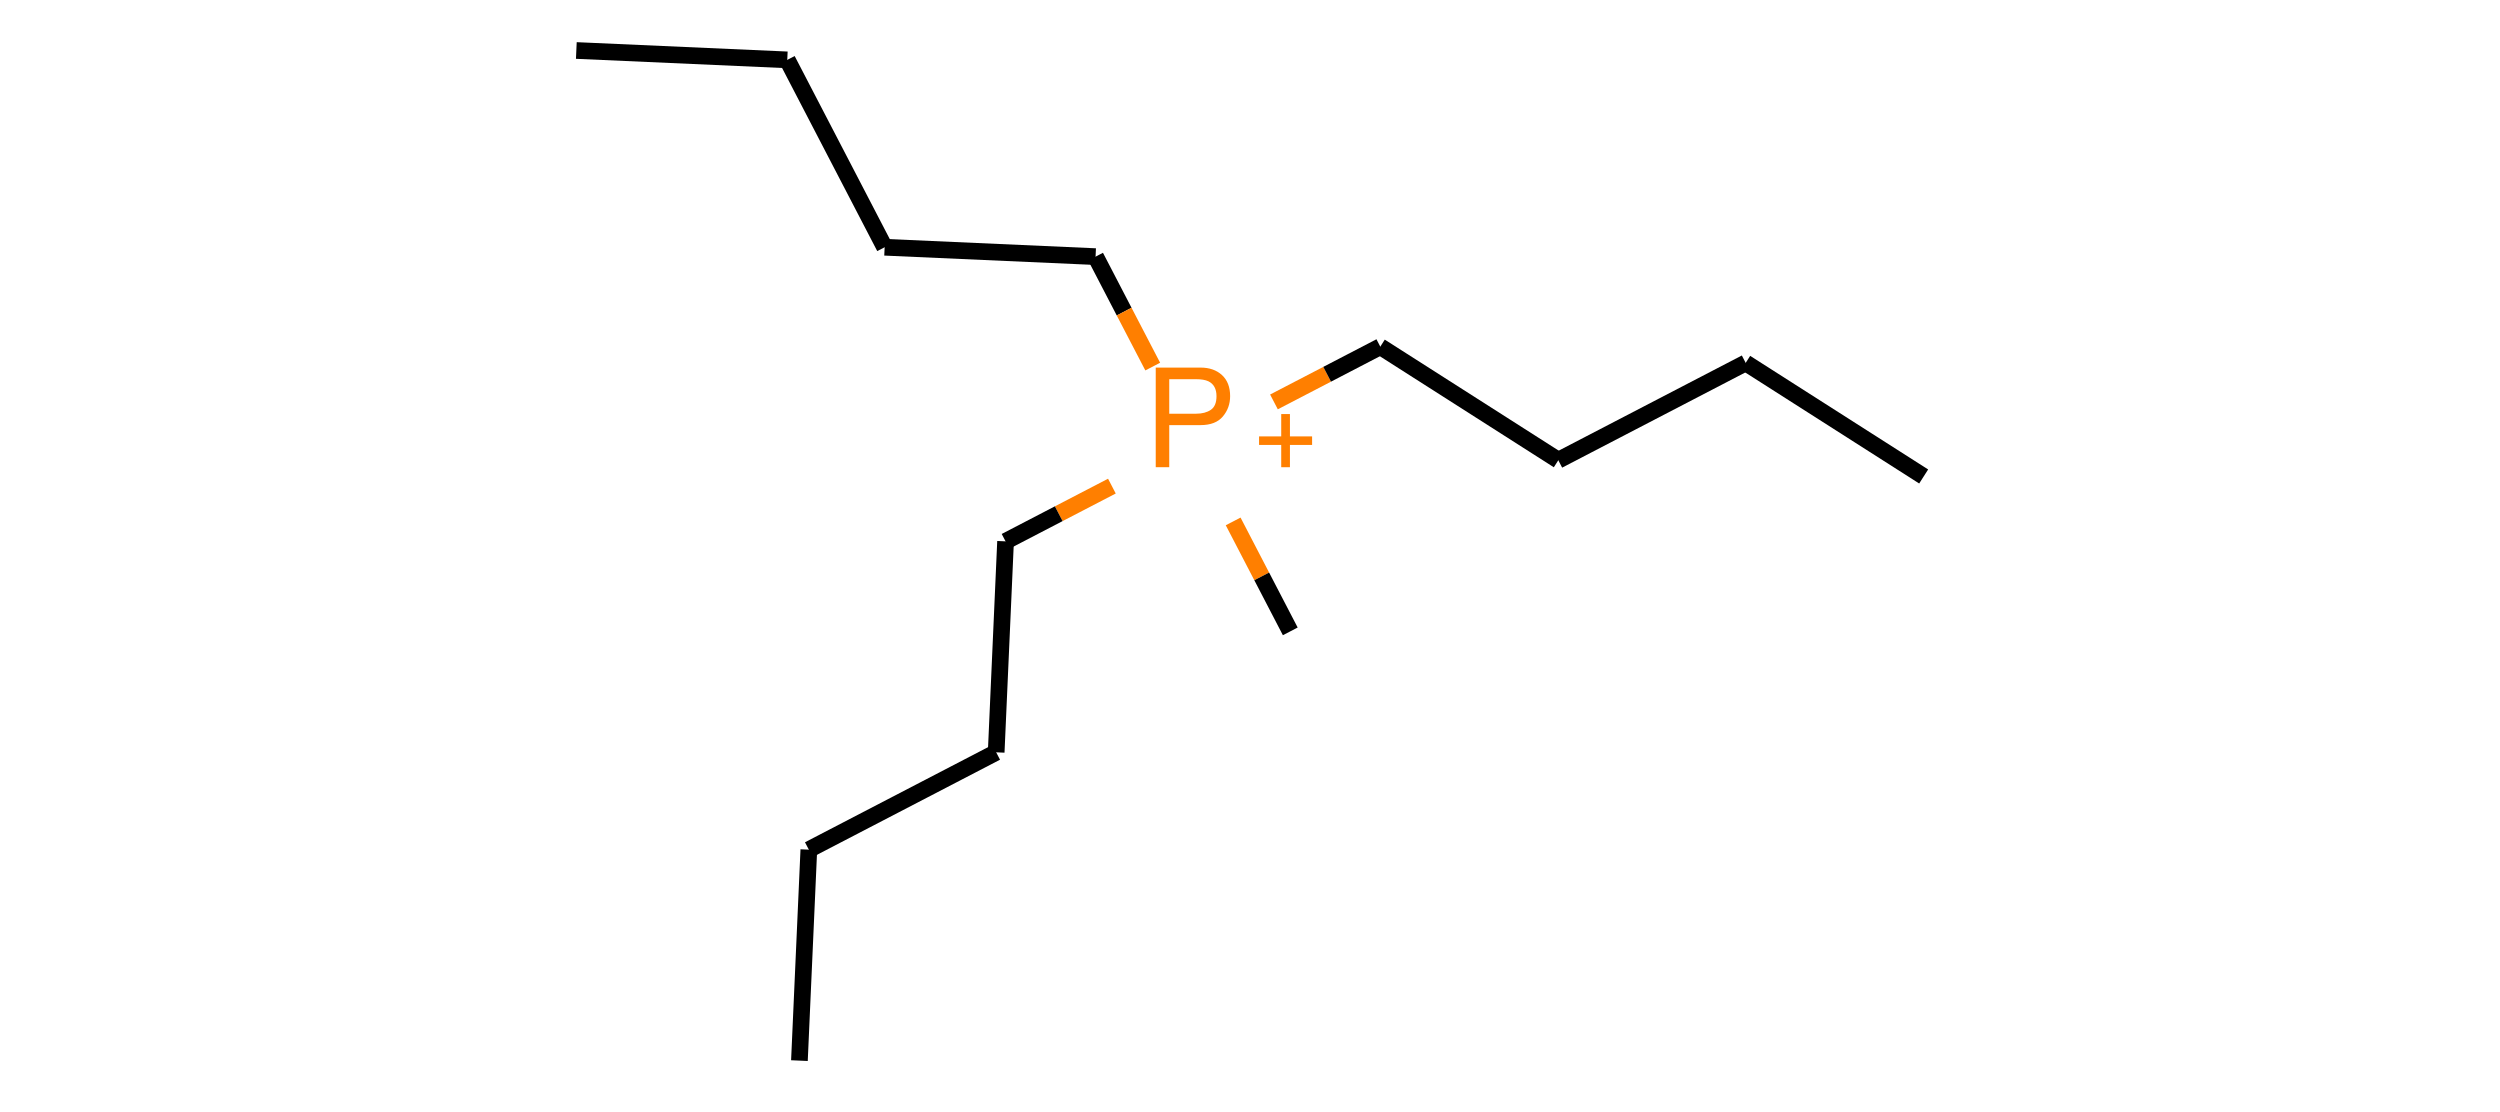
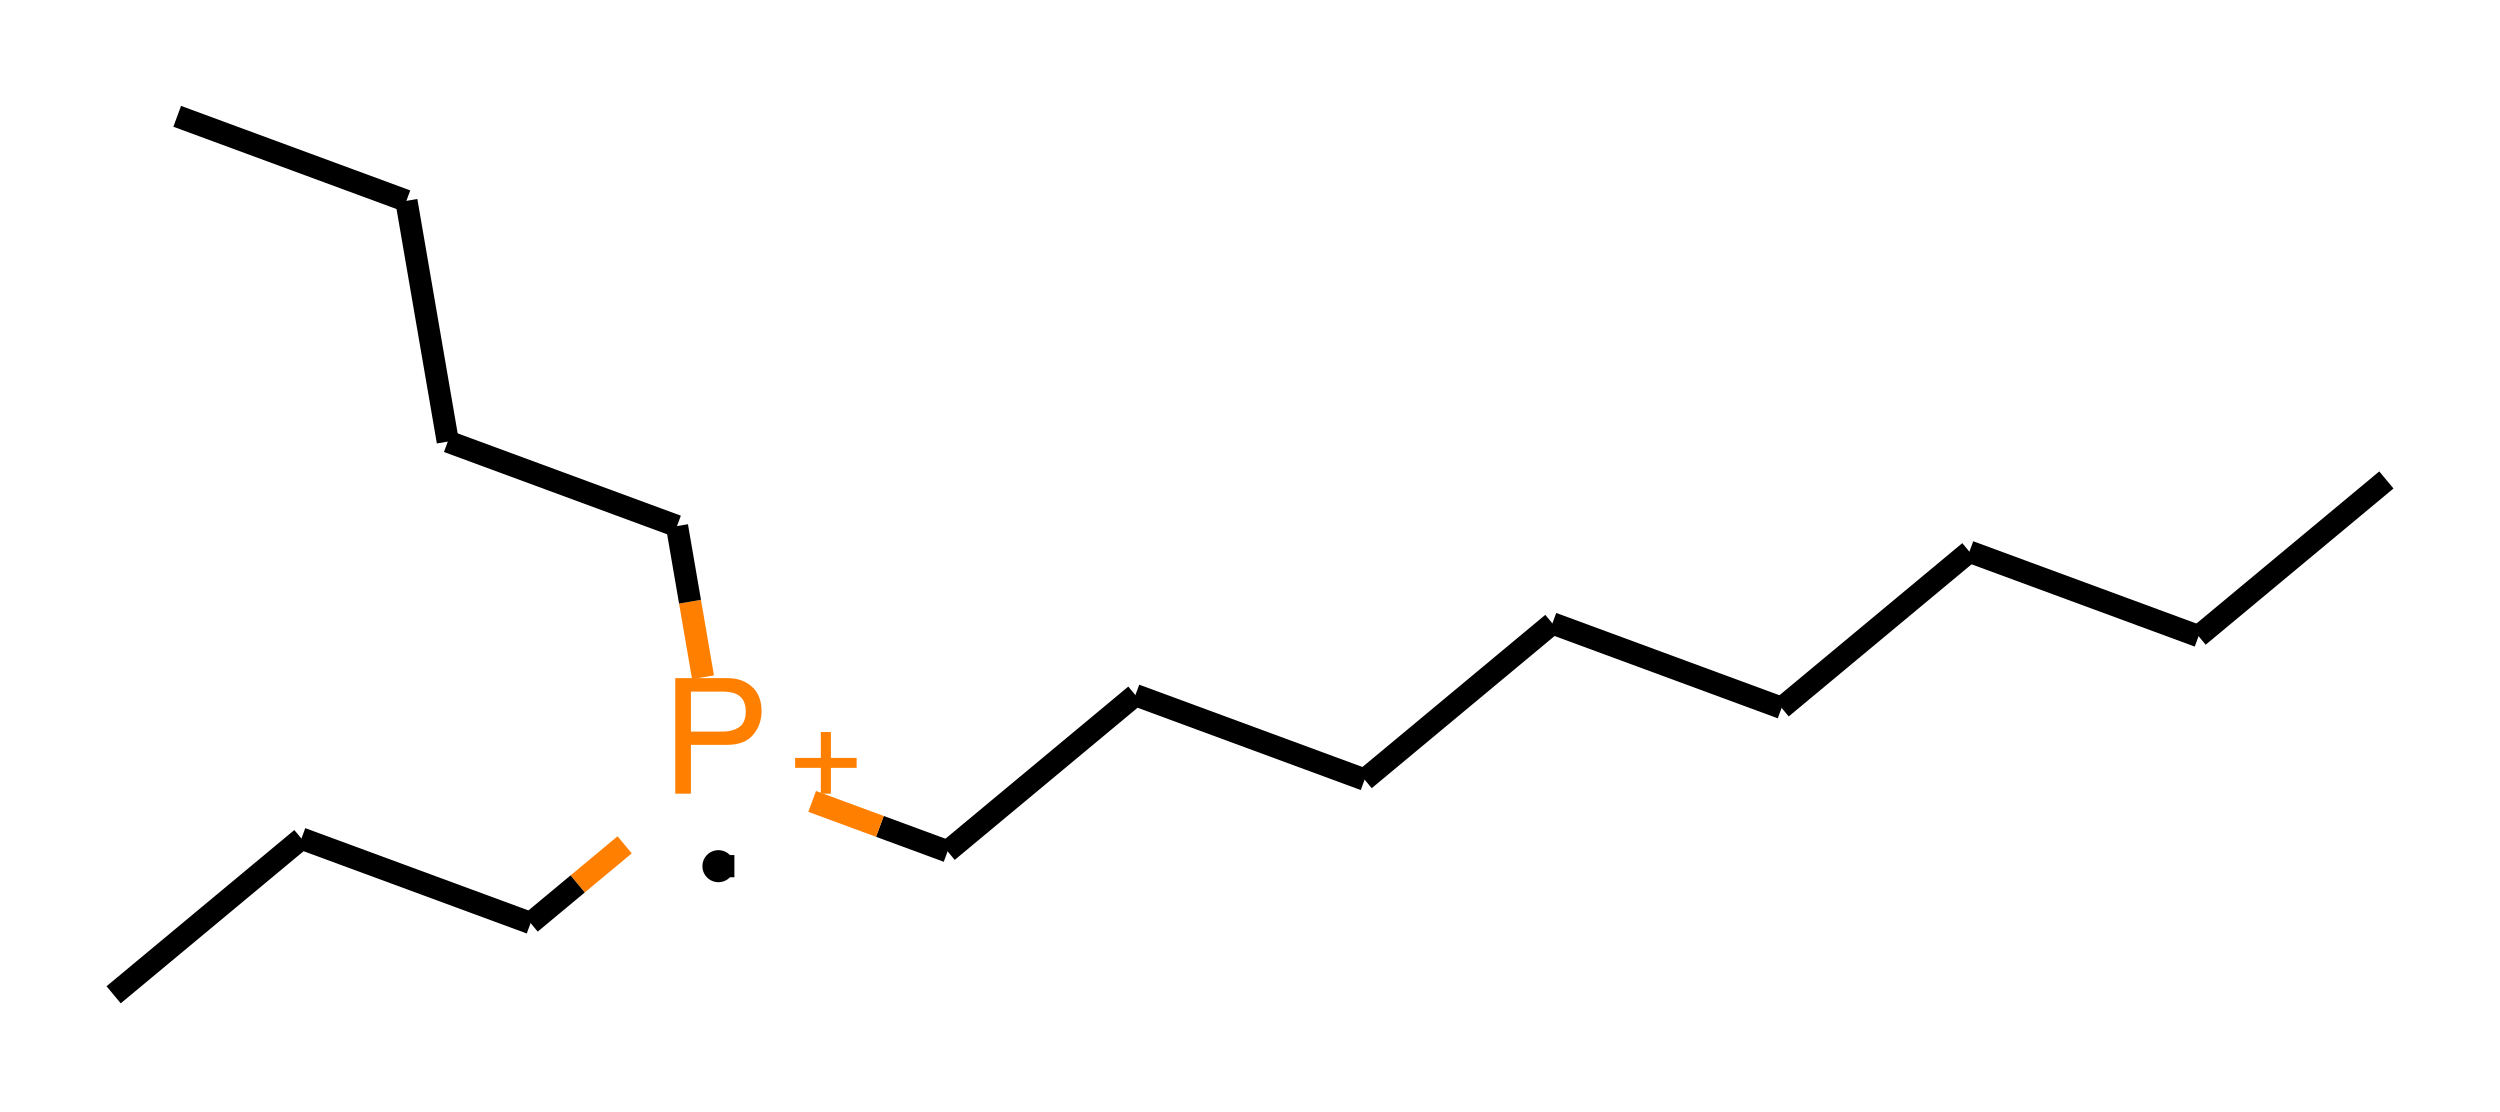
<svg xmlns="http://www.w3.org/2000/svg" xmlns:xlink="http://www.w3.org/1999/xlink" width="337.5pt" height="150pt" viewBox="0 0 337.5 150" version="1.1">
  <defs>
    <g>
      <symbol overflow="visible" id="glyph0-0">
        <path style="stroke:none;" d="" />
      </symbol>
      <symbol overflow="visible" id="glyph0-1">
-         <path style="stroke:none;" d="M 1.602 -13.449 L 7.652 -13.449 C 8.852 -13.449 9.812 -13.113 10.547 -12.438 C 11.281 -11.762 11.645 -10.816 11.645 -9.594 C 11.645 -8.543 11.32 -7.633 10.664 -6.852 C 10.012 -6.074 9.008 -5.684 7.652 -5.684 L 3.426 -5.684 L 3.426 0 L 1.602 0 Z M 9.805 -9.586 C 9.805 -10.574 9.438 -11.246 8.707 -11.602 C 8.305 -11.789 7.75 -11.883 7.051 -11.883 L 3.426 -11.883 L 3.426 -7.223 L 7.051 -7.223 C 7.867 -7.223 8.531 -7.398 9.039 -7.746 C 9.551 -8.094 9.805 -8.707 9.805 -9.586 Z M 9.805 -9.586 " />
+         <path style="stroke:none;" d="M 1.859 -15.602 L 8.879 -15.602 C 10.266 -15.602 11.383 -15.211 12.234 -14.426 C 13.086 -13.645 13.508 -12.547 13.508 -11.129 C 13.508 -9.91 13.129 -8.852 12.371 -7.949 C 11.613 -7.047 10.449 -6.594 8.879 -6.594 L 3.973 -6.594 L 3.973 0 L 1.859 0 Z M 11.375 -11.121 C 11.375 -12.266 10.949 -13.047 10.102 -13.457 C 9.633 -13.676 8.992 -13.785 8.176 -13.785 L 3.973 -13.785 L 3.973 -8.379 L 8.176 -8.379 C 9.125 -8.379 9.895 -8.582 10.488 -8.984 C 11.078 -9.387 11.375 -10.102 11.375 -11.121 Z M 11.375 -11.121 " />
      </symbol>
      <symbol overflow="visible" id="glyph1-0">
        <path style="stroke:none;" d="" />
      </symbol>
      <symbol overflow="visible" id="glyph1-1">
-         <path style="stroke:none;" d="M 0.633 -3.008 L 0.633 -4.16 L 3.625 -4.16 L 3.625 -7.176 L 4.801 -7.176 L 4.801 -4.16 L 7.793 -4.16 L 7.793 -3.008 L 4.801 -3.008 L 4.801 0 L 3.625 0 L 3.625 -3.008 Z M 0.633 -3.008 " />
+         <path style="stroke:none;" d="M 0.734 -3.488 L 0.734 -4.828 L 4.207 -4.828 L 4.207 -8.324 L 5.566 -8.324 L 5.566 -4.828 L 9.039 -4.828 L 9.039 -3.488 L 5.566 -3.488 L 5.566 0 L 4.207 0 L 4.207 -3.488 Z M 0.734 -3.488 " />
      </symbol>
    </g>
+     <clipPath id="clip1">
+       <path d="M 279 47 L 337.5 47 L 337.5 103 L 279 103 Z M 279 47 " />
+     </clipPath>
  </defs>
-   <g id="surface65">
+   <g id="surface9">
    <path style=" stroke:none;fill-rule:nonzero;fill:rgb(100%,100%,100%);fill-opacity:1;" d="M 0 0 L 337.5 0 L 337.5 150 L 0 150 Z M 0 0 " />
-     <path style="fill:none;stroke-width:3;stroke-linecap:butt;stroke-linejoin:miter;stroke:rgb(0%,0%,0%);stroke-opacity:1;stroke-miterlimit:4;" d="M 103.74 9.089 L 141.708 10.776 " transform="matrix(0.75,0,0,0.75,0,0)" />
-     <path style="fill:none;stroke-width:3;stroke-linecap:butt;stroke-linejoin:miter;stroke:rgb(0%,0%,0%);stroke-opacity:1;stroke-miterlimit:4;" d="M 141.708 10.776 L 159.234 44.505 " transform="matrix(0.75,0,0,0.75,0,0)" />
-     <path style="fill:none;stroke-width:3;stroke-linecap:butt;stroke-linejoin:miter;stroke:rgb(0%,0%,0%);stroke-opacity:1;stroke-miterlimit:4;" d="M 159.234 44.505 L 197.203 46.193 " transform="matrix(0.75,0,0,0.75,0,0)" />
-     <path style="fill:none;stroke-width:3;stroke-linecap:butt;stroke-linejoin:miter;stroke:rgb(0%,0%,0%);stroke-opacity:1;stroke-miterlimit:4;" d="M 197.203 46.193 L 202.344 56.089 " transform="matrix(0.75,0,0,0.75,0,0)" />
-     <path style="fill:none;stroke-width:3;stroke-linecap:butt;stroke-linejoin:miter;stroke:rgb(100%,49.804%,0%);stroke-opacity:1;stroke-miterlimit:4;" d="M 202.344 56.089 L 207.49 65.984 " transform="matrix(0.75,0,0,0.75,0,0)" />
-     <path style="fill:none;stroke-width:3;stroke-linecap:butt;stroke-linejoin:miter;stroke:rgb(100%,49.804%,0%);stroke-opacity:1;stroke-miterlimit:4;" d="M 221.969 93.854 L 227.109 103.75 " transform="matrix(0.75,0,0,0.75,0,0)" />
-     <path style="fill:none;stroke-width:3;stroke-linecap:butt;stroke-linejoin:miter;stroke:rgb(0%,0%,0%);stroke-opacity:1;stroke-miterlimit:4;" d="M 227.109 103.75 L 232.25 113.646 " transform="matrix(0.75,0,0,0.75,0,0)" />
-     <path style="fill:none;stroke-width:3;stroke-linecap:butt;stroke-linejoin:miter;stroke:rgb(100%,49.804%,0%);stroke-opacity:1;stroke-miterlimit:4;" d="M 200.141 87.5 L 190.573 92.469 " transform="matrix(0.75,0,0,0.75,0,0)" />
-     <path style="fill:none;stroke-width:3;stroke-linecap:butt;stroke-linejoin:miter;stroke:rgb(0%,0%,0%);stroke-opacity:1;stroke-miterlimit:4;" d="M 190.573 92.469 L 181 97.443 " transform="matrix(0.75,0,0,0.75,0,0)" />
-     <path style="fill:none;stroke-width:3;stroke-linecap:butt;stroke-linejoin:miter;stroke:rgb(100%,49.804%,0%);stroke-opacity:1;stroke-miterlimit:4;" d="M 229.312 72.344 L 238.885 67.37 " transform="matrix(0.75,0,0,0.75,0,0)" />
-     <path style="fill:none;stroke-width:3;stroke-linecap:butt;stroke-linejoin:miter;stroke:rgb(0%,0%,0%);stroke-opacity:1;stroke-miterlimit:4;" d="M 238.885 67.37 L 248.453 62.396 " transform="matrix(0.75,0,0,0.75,0,0)" />
-     <path style="fill:none;stroke-width:3;stroke-linecap:butt;stroke-linejoin:miter;stroke:rgb(0%,0%,0%);stroke-opacity:1;stroke-miterlimit:4;" d="M 181 97.443 L 179.312 135.417 " transform="matrix(0.75,0,0,0.75,0,0)" />
-     <path style="fill:none;stroke-width:3;stroke-linecap:butt;stroke-linejoin:miter;stroke:rgb(0%,0%,0%);stroke-opacity:1;stroke-miterlimit:4;" d="M 179.312 135.417 L 145.589 152.938 " transform="matrix(0.75,0,0,0.75,0,0)" />
-     <path style="fill:none;stroke-width:3;stroke-linecap:butt;stroke-linejoin:miter;stroke:rgb(0%,0%,0%);stroke-opacity:1;stroke-miterlimit:4;" d="M 145.589 152.938 L 143.896 190.911 " transform="matrix(0.75,0,0,0.75,0,0)" />
-     <path style="fill:none;stroke-width:3;stroke-linecap:butt;stroke-linejoin:miter;stroke:rgb(0%,0%,0%);stroke-opacity:1;stroke-miterlimit:4;" d="M 248.453 62.396 L 280.495 82.844 " transform="matrix(0.75,0,0,0.75,0,0)" />
-     <path style="fill:none;stroke-width:3;stroke-linecap:butt;stroke-linejoin:miter;stroke:rgb(0%,0%,0%);stroke-opacity:1;stroke-miterlimit:4;" d="M 280.495 82.844 L 314.224 65.318 " transform="matrix(0.75,0,0,0.75,0,0)" />
-     <path style="fill:none;stroke-width:3;stroke-linecap:butt;stroke-linejoin:miter;stroke:rgb(0%,0%,0%);stroke-opacity:1;stroke-miterlimit:4;" d="M 314.224 65.318 L 346.26 85.766 " transform="matrix(0.75,0,0,0.75,0,0)" />
+     <g clip-path="url(#clip1)" clip-rule="nonzero">
+       <path style="fill:none;stroke-width:4;stroke-linecap:butt;stroke-linejoin:miter;stroke:rgb(0%,0%,0%);stroke-opacity:1;stroke-miterlimit:4;" d="M 429.547 86.391 L 395.745 114.51 " transform="matrix(0.75,0,0,0.75,0,0)" />
+     </g>
+     <path style="fill:none;stroke-width:4;stroke-linecap:butt;stroke-linejoin:miter;stroke:rgb(0%,0%,0%);stroke-opacity:1;stroke-miterlimit:4;" d="M 395.745 114.51 L 354.49 99.302 " transform="matrix(0.75,0,0,0.75,0,0)" />
+     <path style="fill:none;stroke-width:4;stroke-linecap:butt;stroke-linejoin:miter;stroke:rgb(0%,0%,0%);stroke-opacity:1;stroke-miterlimit:4;" d="M 354.49 99.302 L 320.688 127.422 " transform="matrix(0.75,0,0,0.75,0,0)" />
+     <path style="fill:none;stroke-width:4;stroke-linecap:butt;stroke-linejoin:miter;stroke:rgb(0%,0%,0%);stroke-opacity:1;stroke-miterlimit:4;" d="M 320.688 127.422 L 279.432 112.208 " transform="matrix(0.75,0,0,0.75,0,0)" />
+     <path style="fill:none;stroke-width:4;stroke-linecap:butt;stroke-linejoin:miter;stroke:rgb(0%,0%,0%);stroke-opacity:1;stroke-miterlimit:4;" d="M 279.432 112.208 L 245.63 140.333 " transform="matrix(0.75,0,0,0.75,0,0)" />
+     <path style="fill:none;stroke-width:4;stroke-linecap:butt;stroke-linejoin:miter;stroke:rgb(0%,0%,0%);stroke-opacity:1;stroke-miterlimit:4;" d="M 245.63 140.333 L 204.37 125.12 " transform="matrix(0.75,0,0,0.75,0,0)" />
+     <path style="fill:none;stroke-width:4;stroke-linecap:butt;stroke-linejoin:miter;stroke:rgb(0%,0%,0%);stroke-opacity:1;stroke-miterlimit:4;" d="M 204.37 125.12 L 170.568 153.245 " transform="matrix(0.75,0,0,0.75,0,0)" />
+     <path style="fill:none;stroke-width:4;stroke-linecap:butt;stroke-linejoin:miter;stroke:rgb(0%,0%,0%);stroke-opacity:1;stroke-miterlimit:4;" d="M 170.568 153.245 L 158.38 148.75 " transform="matrix(0.75,0,0,0.75,0,0)" />
+     <path style="fill:none;stroke-width:4;stroke-linecap:butt;stroke-linejoin:miter;stroke:rgb(100%,49.804%,0%);stroke-opacity:1;stroke-miterlimit:4;" d="M 158.38 148.75 L 146.188 144.255 " transform="matrix(0.75,0,0,0.75,0,0)" />
+     <path style="fill:none;stroke-width:4;stroke-linecap:butt;stroke-linejoin:miter;stroke:rgb(100%,49.804%,0%);stroke-opacity:1;stroke-miterlimit:4;" d="M 112.438 152.068 L 103.974 159.109 " transform="matrix(0.75,0,0,0.75,0,0)" />
+     <path style="fill:none;stroke-width:4;stroke-linecap:butt;stroke-linejoin:miter;stroke:rgb(0%,0%,0%);stroke-opacity:1;stroke-miterlimit:4;" d="M 103.974 159.109 L 95.51 166.151 " transform="matrix(0.75,0,0,0.75,0,0)" />
+     <path style="fill:none;stroke-width:4;stroke-linecap:butt;stroke-linejoin:miter;stroke:rgb(100%,49.804%,0%);stroke-opacity:1;stroke-miterlimit:4;" d="M 126.542 121.906 L 124.203 108.302 " transform="matrix(0.75,0,0,0.75,0,0)" />
+     <path style="fill:none;stroke-width:4;stroke-linecap:butt;stroke-linejoin:miter;stroke:rgb(0%,0%,0%);stroke-opacity:1;stroke-miterlimit:4;" d="M 124.203 108.302 L 121.859 94.698 " transform="matrix(0.75,0,0,0.75,0,0)" />
+     <path style="fill:none;stroke-width:4;stroke-linecap:butt;stroke-linejoin:miter;stroke:rgb(0%,0%,0%);stroke-opacity:1;stroke-miterlimit:4;" d="M 95.51 166.151 L 54.255 150.943 " transform="matrix(0.75,0,0,0.75,0,0)" />
+     <path style="fill:none;stroke-width:4;stroke-linecap:butt;stroke-linejoin:miter;stroke:rgb(0%,0%,0%);stroke-opacity:1;stroke-miterlimit:4;" d="M 54.255 150.943 L 20.453 179.062 " transform="matrix(0.75,0,0,0.75,0,0)" />
+     <path style="fill:none;stroke-width:4;stroke-linecap:butt;stroke-linejoin:miter;stroke:rgb(0%,0%,0%);stroke-opacity:1;stroke-miterlimit:4;" d="M 121.859 94.698 L 80.604 79.484 " transform="matrix(0.75,0,0,0.75,0,0)" />
+     <path style="fill:none;stroke-width:4;stroke-linecap:butt;stroke-linejoin:miter;stroke:rgb(0%,0%,0%);stroke-opacity:1;stroke-miterlimit:4;" d="M 80.604 79.484 L 73.151 36.151 " transform="matrix(0.75,0,0,0.75,0,0)" />
+     <path style="fill:none;stroke-width:4;stroke-linecap:butt;stroke-linejoin:miter;stroke:rgb(0%,0%,0%);stroke-opacity:1;stroke-miterlimit:4;" d="M 73.151 36.151 L 31.896 20.938 " transform="matrix(0.75,0,0,0.75,0,0)" />
    <g style="fill:rgb(100%,49.804%,0%);fill-opacity:1;">
-       <use xlink:href="#glyph0-1" x="154.422" y="63.074" />
+       <use xlink:href="#glyph0-1" x="89.301" y="107.148" />
    </g>
    <g style="fill:rgb(100%,49.804%,0%);fill-opacity:1;">
-       <use xlink:href="#glyph1-1" x="169.34" y="63.074" />
+       <use xlink:href="#glyph1-1" x="106.605" y="107.148" />
    </g>
+     <path style="fill-rule:evenodd;fill:rgb(0%,0%,0%);fill-opacity:1;stroke-width:4;stroke-linecap:butt;stroke-linejoin:miter;stroke:rgb(0%,0%,0%);stroke-opacity:1;stroke-miterlimit:4;" d="M 130.193 155.911 L 130.193 155.839 L 130.182 155.76 L 130.167 155.688 L 130.141 155.615 L 130.115 155.547 L 130.078 155.479 L 130.036 155.411 L 129.995 155.354 L 129.943 155.297 L 129.885 155.245 L 129.828 155.198 L 129.766 155.156 L 129.698 155.12 L 129.63 155.089 L 129.484 155.047 L 129.411 155.036 L 129.333 155.031 L 129.26 155.036 L 129.182 155.042 L 129.109 155.057 L 129.036 155.078 L 128.964 155.104 L 128.896 155.135 L 128.771 155.219 L 128.714 155.271 L 128.661 155.323 L 128.615 155.385 L 128.568 155.443 L 128.531 155.51 L 128.5 155.578 L 128.474 155.651 L 128.453 155.724 L 128.443 155.797 L 128.438 155.875 L 128.438 155.948 L 128.443 156.026 L 128.453 156.099 L 128.474 156.172 L 128.5 156.245 L 128.531 156.312 L 128.568 156.38 L 128.615 156.443 L 128.661 156.5 L 128.714 156.552 L 128.771 156.604 L 128.896 156.688 L 128.964 156.719 L 129.036 156.745 L 129.109 156.766 L 129.182 156.781 L 129.26 156.792 L 129.333 156.792 L 129.411 156.786 L 129.484 156.776 L 129.63 156.734 L 129.698 156.703 L 129.766 156.667 L 129.828 156.625 L 129.885 156.578 L 129.943 156.526 L 129.995 156.469 L 130.036 156.411 L 130.078 156.344 L 130.115 156.281 L 130.167 156.135 L 130.182 156.062 L 130.193 155.99 L 130.193 155.911 L 129.312 155.911 Z M 130.193 155.911 " transform="matrix(0.75,0,0,0.75,0,0)" />
  </g>
</svg>
